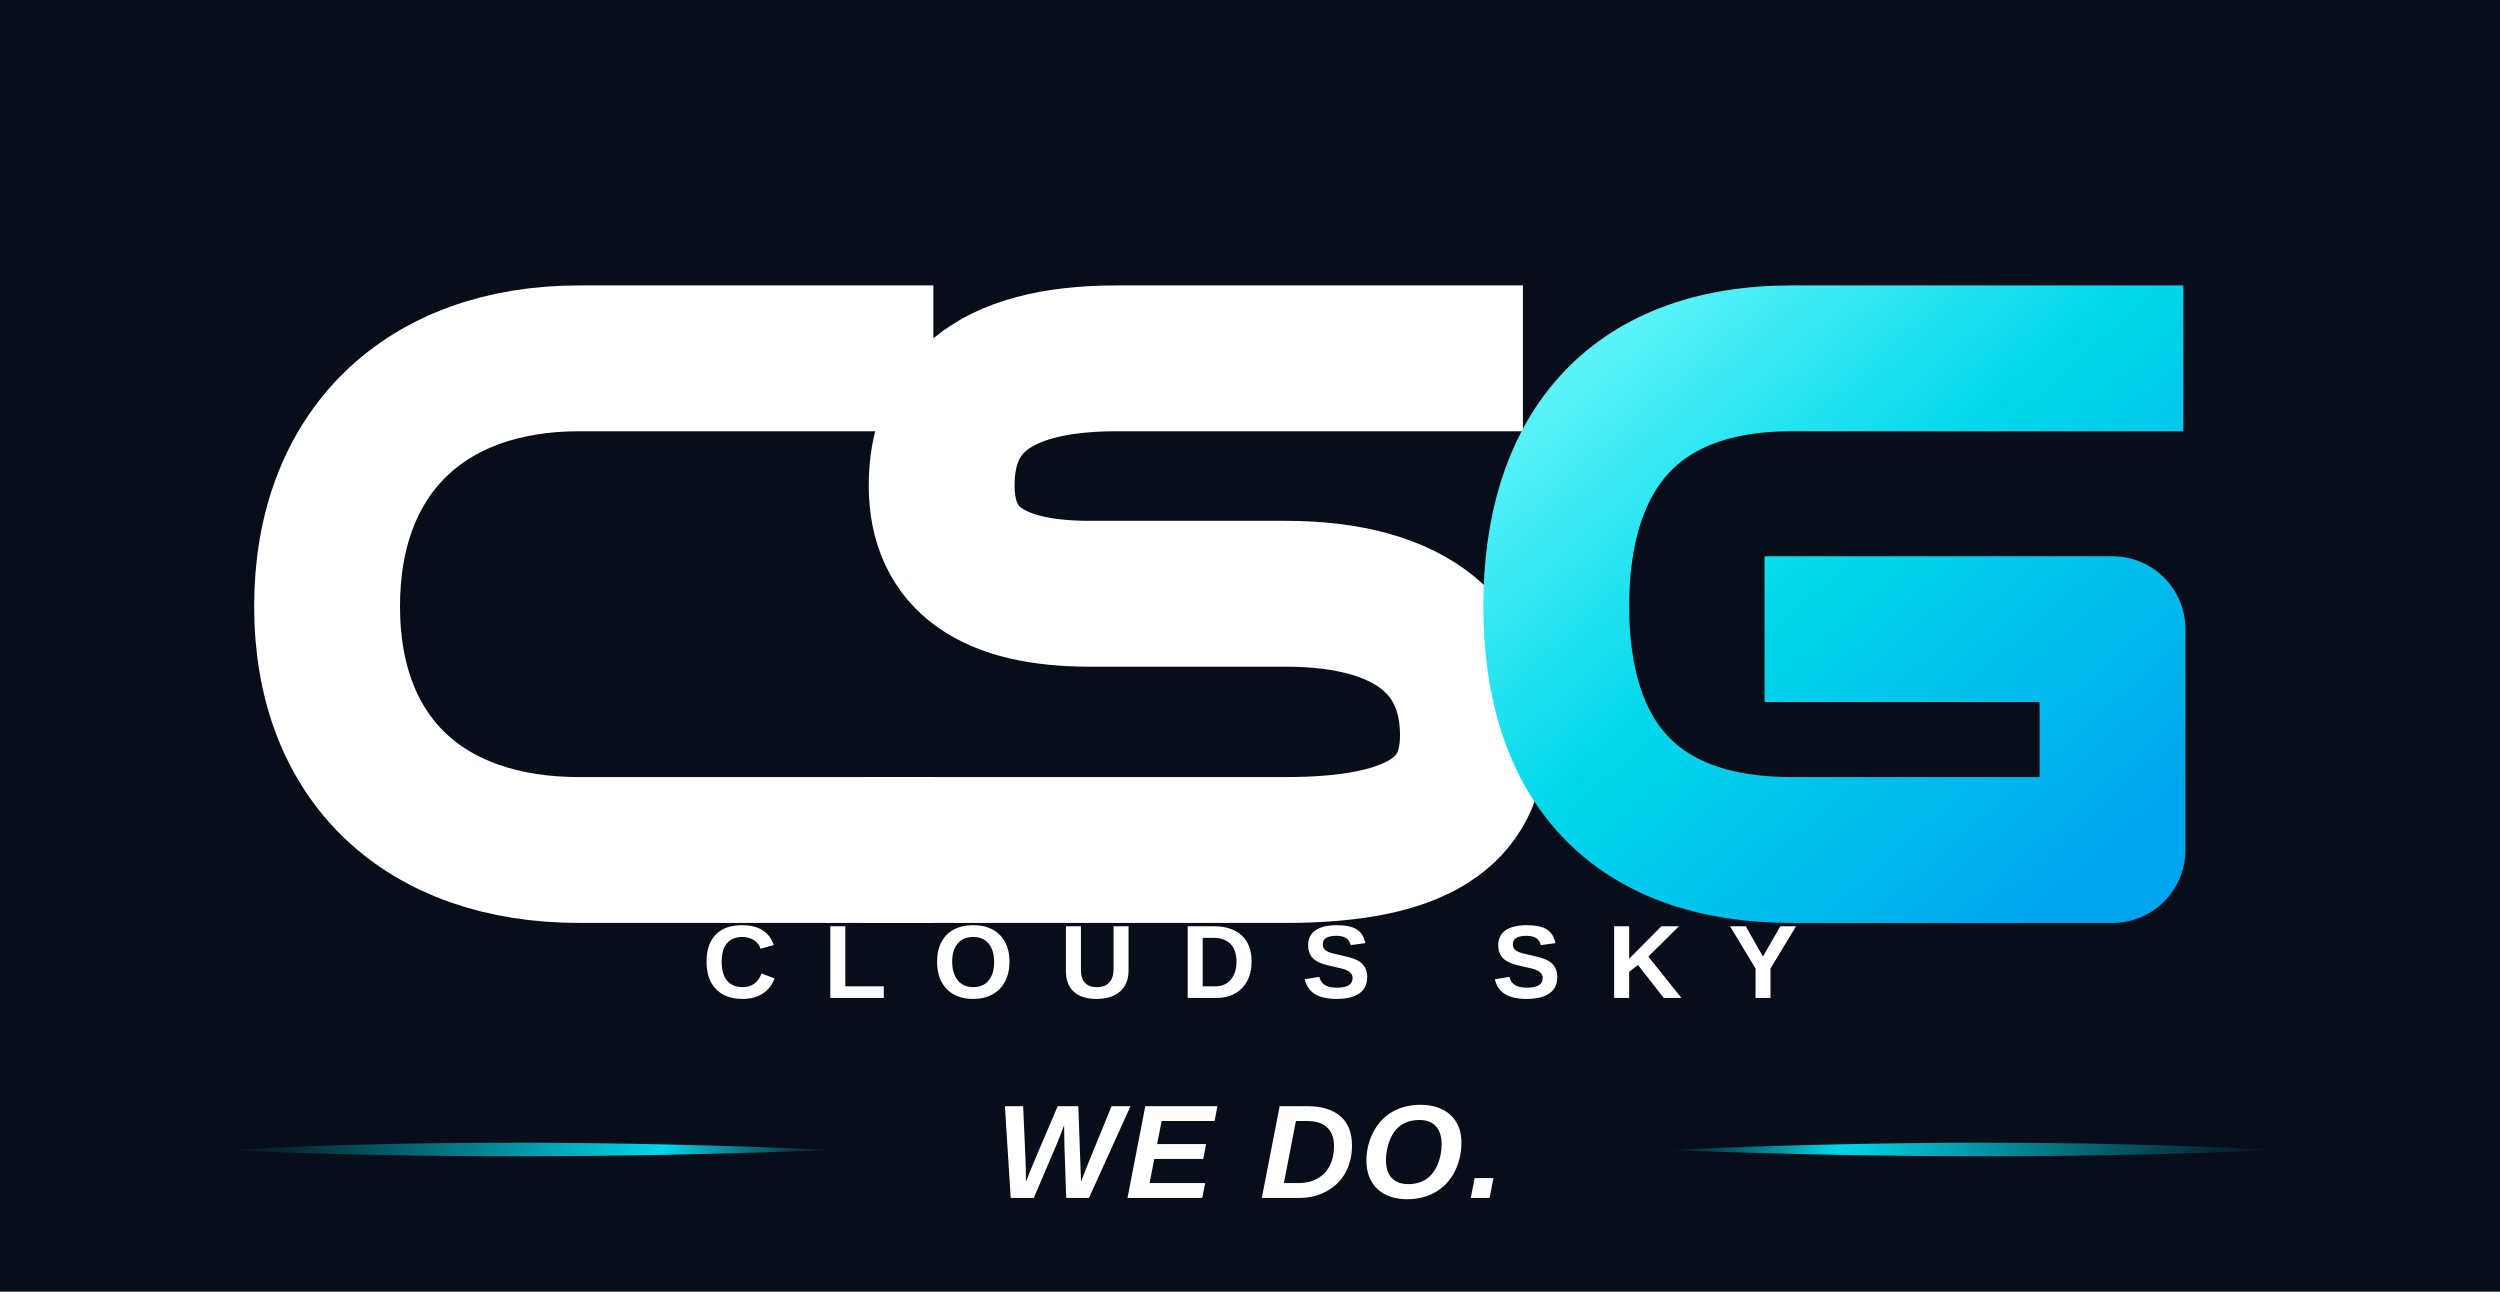
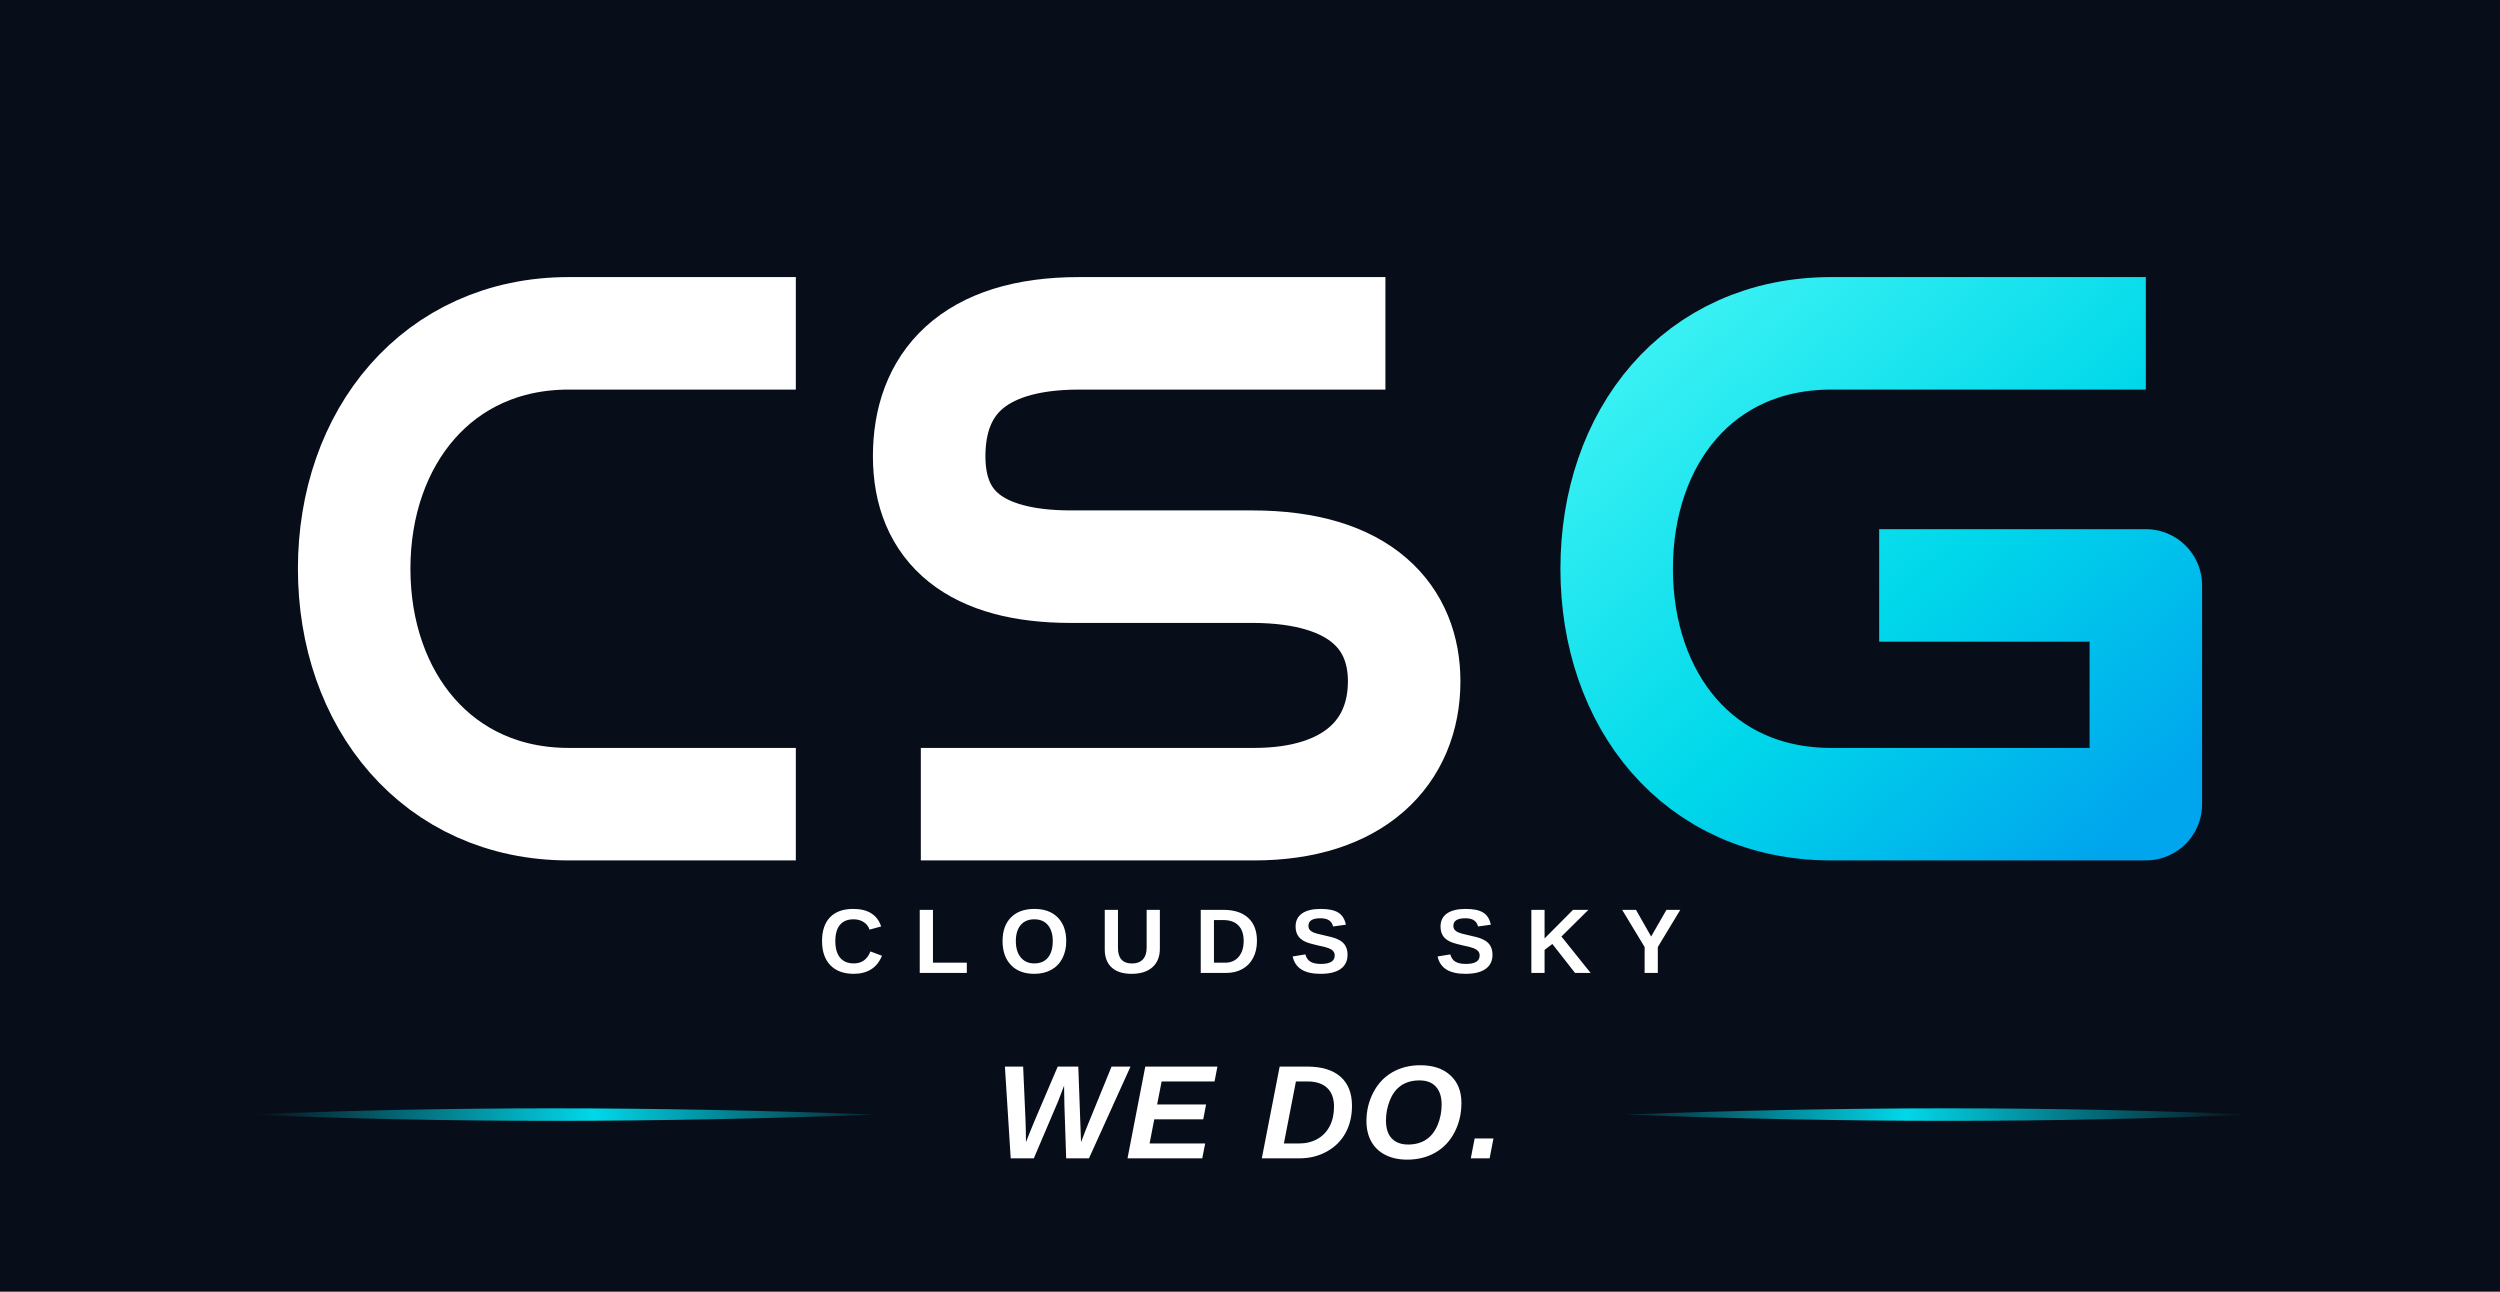
<svg xmlns="http://www.w3.org/2000/svg" viewBox="0 0 1200 620" role="img" aria-labelledby="title desc">
  <defs>
-     <linearGradient id="cyan" x1="0" y1="0" x2="1" y2="1">
-       <stop offset="0" stop-color="#60F5FA" />
-       <stop offset=".45" stop-color="#00D8EA" />
-       <stop offset="1" stop-color="#00A6ED" />
+     <linearGradient id="cyan" x1="0%" y1="0%" x2="100%" y2="100%">
+       <stop offset="0%" stop-color="#3EF3F4" />
+       <stop offset="55%" stop-color="#00D8EA" />
+       <stop offset="100%" stop-color="#00A6ED" />
    </linearGradient>
-     <linearGradient id="leftLine">
-       <stop offset="0" stop-color="#00D8EA" stop-opacity="0" />
-       <stop offset=".72" stop-color="#00D8EA" />
-       <stop offset="1" stop-color="#00D8EA" stop-opacity="0" />
+     <linearGradient id="accentLeft" x1="0%" x2="100%">
+       <stop offset="0%" stop-color="#00D8EA" stop-opacity="0" />
+       <stop offset="55%" stop-color="#00D8EA" />
+       <stop offset="100%" stop-color="#00D8EA" stop-opacity=".12" />
    </linearGradient>
-     <linearGradient id="rightLine">
-       <stop offset="0" stop-color="#00D8EA" stop-opacity="0" />
-       <stop offset=".28" stop-color="#00D8EA" />
-       <stop offset="1" stop-color="#00D8EA" stop-opacity="0" />
+     <linearGradient id="accentRight" x1="0%" x2="100%">
+       <stop offset="0%" stop-color="#00D8EA" stop-opacity=".12" />
+       <stop offset="45%" stop-color="#00D8EA" />
+       <stop offset="100%" stop-color="#00D8EA" stop-opacity="0" />
    </linearGradient>
  </defs>
  <rect width="1200" height="620" fill="#080E19" />
-   <path d="M413 172 H278 C204 172 157 217 157 291 C157 365 204 408 278 408 H413" fill="none" stroke="#FFFFFF" stroke-width="70" stroke-linecap="square" stroke-linejoin="round" />
-   <path d="M696 172 H536 C474 172 452 197 452 233 C452 269 477 285 523 285 H617 C679 285 707 312 707 353 C707 390 680 408 617 408 H449" fill="none" stroke="#FFFFFF" stroke-width="70" stroke-linecap="square" stroke-linejoin="round" />
-   <path d="M1013 172 H860 C782 172 747 219 747 291 C747 365 784 408 860 408 H1014 V302 H882" fill="none" stroke="url(#cyan)" stroke-width="70" stroke-linecap="square" stroke-linejoin="round" />
-   <text x="600" y="479" text-anchor="middle" fill="#FFFFFF" font-family="Arial, Helvetica, sans-serif" font-size="50" font-weight="600" letter-spacing="22">CLOUDS SKY</text>
-   <path d="M108 552 Q 240 545 400 552 Q 240 558 108 552 Z" fill="url(#leftLine)" />
-   <path d="M800 552 Q 960 545 1092 552 Q 960 558 800 552 Z" fill="url(#rightLine)" />
-   <text x="600" y="575" text-anchor="middle" fill="#FFFFFF" font-family="Arial, Helvetica, sans-serif" font-size="64" font-style="italic" font-weight="800" letter-spacing="2">WE DO.</text>
+   <g fill="none" stroke="#FFFFFF" stroke-width="54" stroke-linecap="butt" stroke-linejoin="round">
+     <path d="M382 160 H273 C210 160 170 210 170 273 C170 336 210 386 273 386 H382" />
+     <path d="M665 160 H518 C466 160 446 185 446 219 C446 253 468 272 514 272 H601 C654 272 674 297 674 327 C674 361 650 386 602 386 H442" />
+   </g>
+   <path d="M1030 160 H879 C815 160 776 210 776 273 C776 336 815 386 879 386 H1030 V281 H902" fill="none" stroke="url(#cyan)" stroke-width="54" stroke-linejoin="round" stroke-linecap="butt" />
+   <text x="600" y="467" text-anchor="middle" fill="#FFFFFF" font-family="Arial,Helvetica,sans-serif" font-size="44" font-weight="600" letter-spacing="14">CLOUDS SKY</text>
+   <path d="M120 535 Q260 529 420 535 Q260 541 120 535 Z" fill="url(#accentLeft)" />
+   <path d="M780 535 Q940 529 1080 535 Q940 541 780 535 Z" fill="url(#accentRight)" />
+   <text x="600" y="556" text-anchor="middle" fill="#FFFFFF" font-family="Arial,Helvetica,sans-serif" font-size="64" font-weight="800" font-style="italic" letter-spacing="2">WE DO.</text>
</svg>
